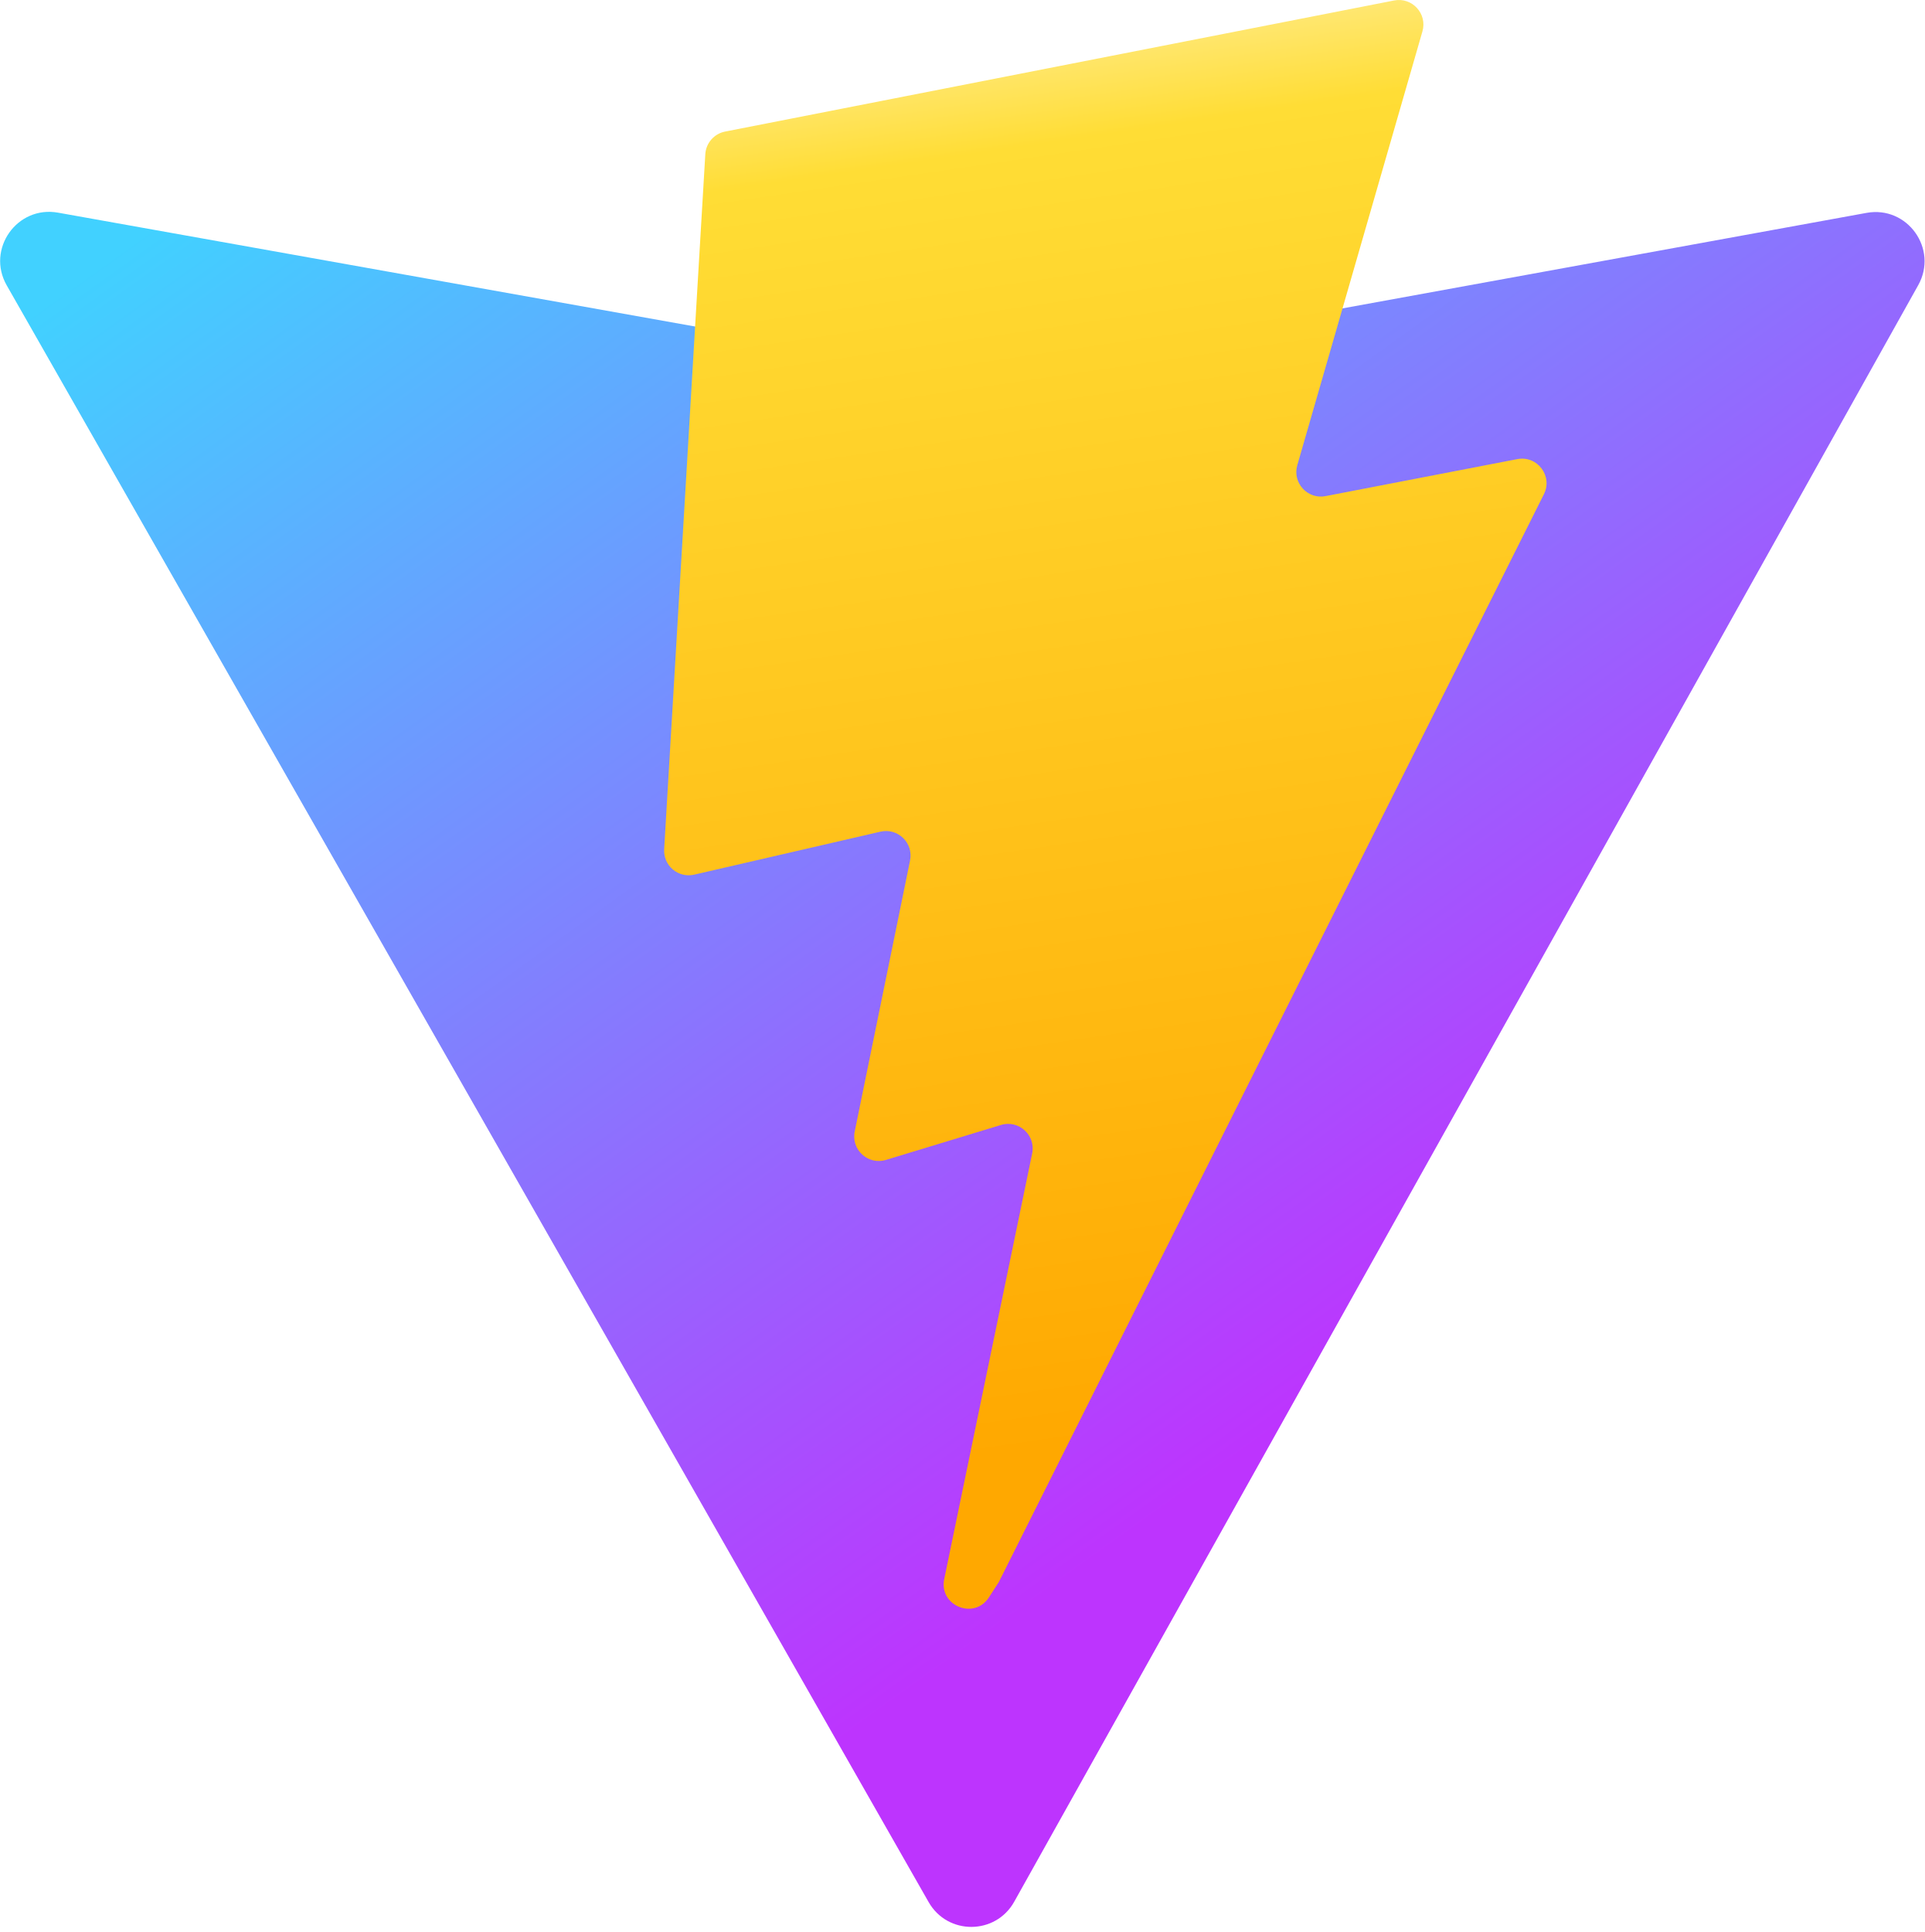
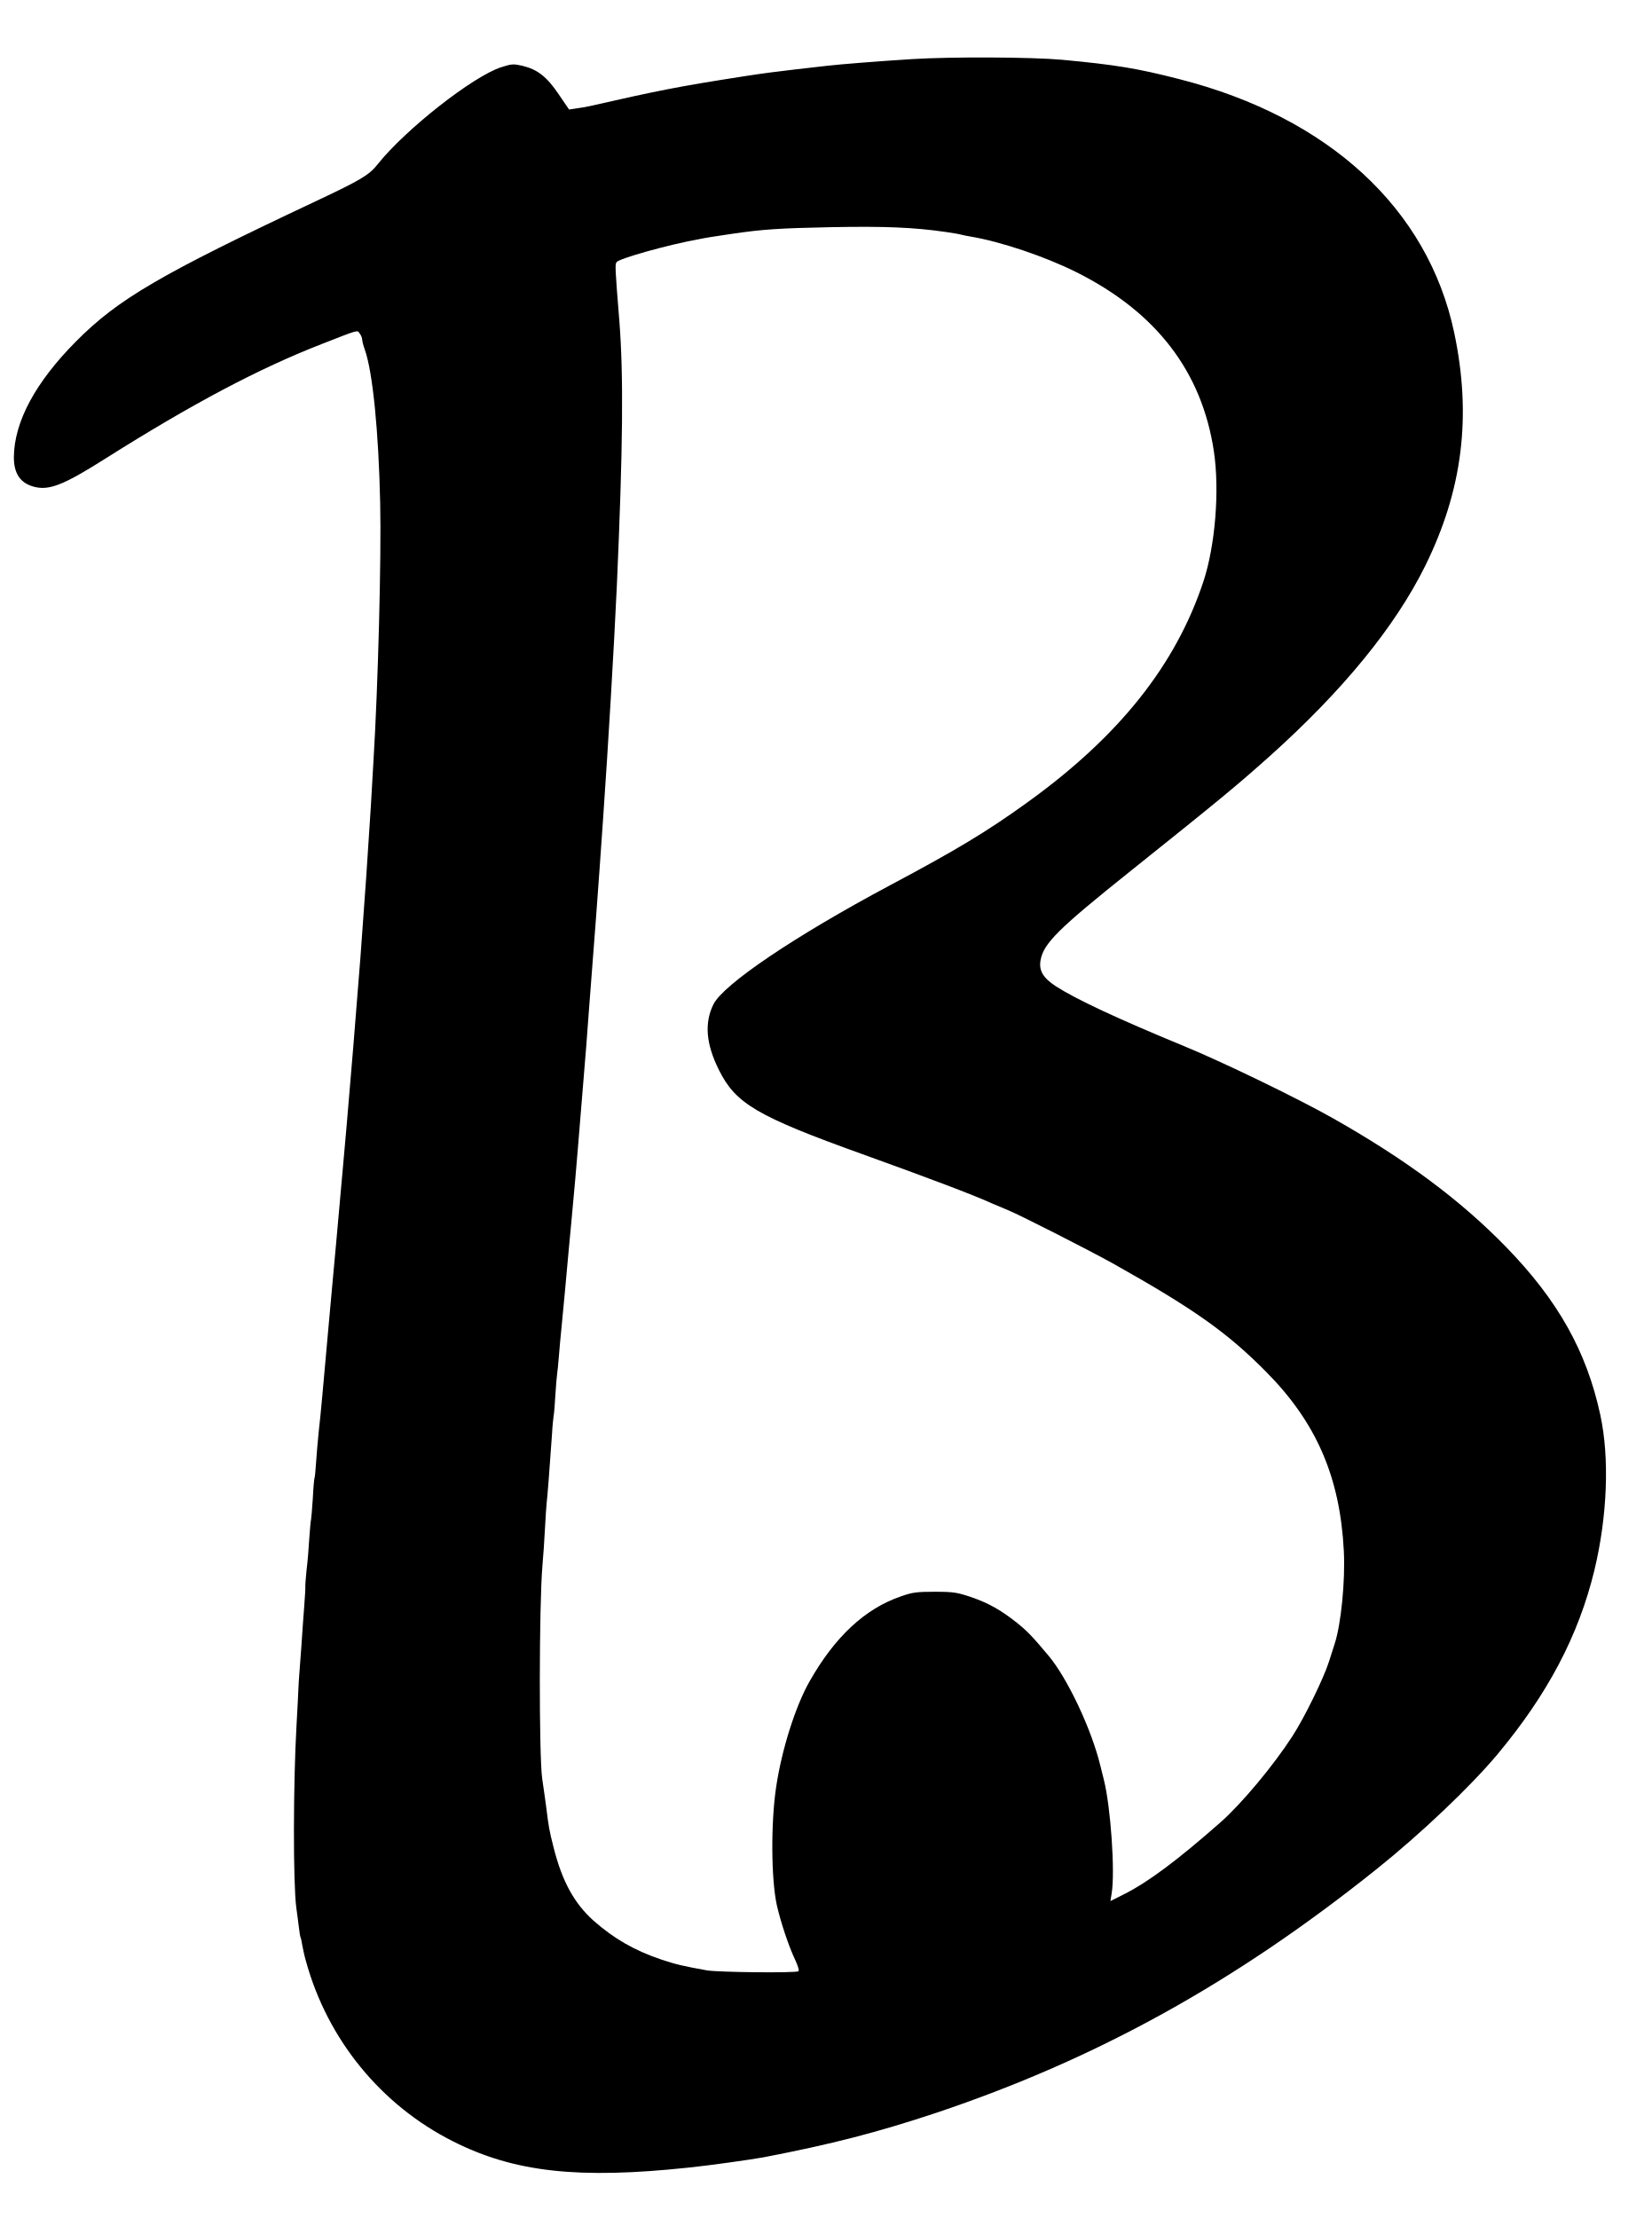
- <svg xmlns="http://www.w3.org/2000/svg" aria-hidden="true" role="img" class="iconify iconify--logos" width="31.88" height="32" preserveAspectRatio="xMidYMid meet" viewBox="0 0 256 257">
-   <defs>
-     <linearGradient id="IconifyId1813088fe1fbc01fb466" x1="-.828%" x2="57.636%" y1="7.652%" y2="78.411%">
-       <stop offset="0%" stop-color="#41D1FF" />
-       <stop offset="100%" stop-color="#BD34FE" />
-     </linearGradient>
-     <linearGradient id="IconifyId1813088fe1fbc01fb467" x1="43.376%" x2="50.316%" y1="2.242%" y2="89.03%">
-       <stop offset="0%" stop-color="#FFEA83" />
-       <stop offset="8.333%" stop-color="#FFDD35" />
-       <stop offset="100%" stop-color="#FFA800" />
-     </linearGradient>
-   </defs>
-   <path fill="url(#IconifyId1813088fe1fbc01fb466)" d="M255.153 37.938L134.897 252.976c-2.483 4.44-8.862 4.466-11.382.048L.875 37.958c-2.746-4.814 1.371-10.646 6.827-9.67l120.385 21.517a6.537 6.537 0 0 0 2.322-.004l117.867-21.483c5.438-.991 9.574 4.796 6.877 9.62Z" />
-   <path fill="url(#IconifyId1813088fe1fbc01fb467)" d="M185.432.063L96.44 17.501a3.268 3.268 0 0 0-2.634 3.014l-5.474 92.456a3.268 3.268 0 0 0 3.997 3.378l24.777-5.718c2.318-.535 4.413 1.507 3.936 3.838l-7.361 36.047c-.495 2.426 1.782 4.5 4.151 3.78l15.304-4.649c2.372-.72 4.652 1.36 4.15 3.788l-11.698 56.621c-.732 3.542 3.979 5.473 5.943 2.437l1.313-2.028l72.516-144.72c1.215-2.423-.88-5.186-3.54-4.672l-25.505 4.922c-2.396.462-4.435-1.77-3.759-4.114l16.646-57.705c.677-2.35-1.37-4.583-3.769-4.113Z" />
+ <svg xmlns="http://www.w3.org/2000/svg" version="1.0" width="953pt" height="1280pt" viewBox="0 0 953 1280" preserveAspectRatio="xMidYMid meet">
+   <g transform="translate(0,1280) scale(0.1,-0.1)" fill="#000000" stroke="none">
+     <path d="M5265 12459 c-208 -13 -417 -30 -495 -39 -41 -5 -120 -14 -175 -20 -105 -12 -199 -24 -300 -40 -374 -58 -495 -82 -890 -172 -22 -5 -58 -11 -81 -14 l-40 -6 -60 88 c-68 101 -122 143 -208 164 -53 12 -62 12 -124 -8 -163 -53 -550 -357 -711 -558 -50 -64 -97 -92 -356 -214 -903 -425 -1144 -566 -1387 -811 -235 -237 -356 -464 -358 -667 0 -95 37 -150 116 -171 87 -23 170 9 413 163 499 315 884 519 1246 660 222 87 206 82 221 61 8 -10 14 -26 14 -34 0 -9 7 -36 16 -61 45 -129 79 -468 88 -885 7 -311 -12 -1051 -39 -1490 -3 -49 -10 -166 -15 -260 -15 -244 -35 -535 -60 -870 -21 -275 -63 -784 -80 -975 -5 -58 -14 -159 -20 -225 -10 -114 -17 -189 -40 -447 -6 -62 -15 -160 -20 -218 -5 -58 -14 -157 -20 -220 -13 -141 -26 -287 -40 -445 -6 -66 -15 -160 -21 -210 -5 -49 -12 -128 -15 -175 -3 -47 -7 -87 -9 -90 -2 -3 -7 -57 -10 -120 -4 -63 -9 -117 -10 -120 -2 -3 -6 -51 -10 -105 -3 -55 -10 -139 -16 -187 -5 -48 -8 -91 -7 -95 1 -5 -2 -53 -6 -108 -4 -55 -10 -129 -12 -165 -2 -36 -8 -117 -13 -180 -5 -63 -9 -124 -9 -135 0 -11 -5 -108 -11 -215 -19 -333 -20 -910 -1 -1050 5 -36 12 -87 15 -114 3 -27 7 -51 9 -55 2 -3 7 -24 10 -45 4 -22 13 -65 22 -95 124 -451 433 -830 849 -1039 353 -178 721 -219 1360 -151 117 12 359 46 430 59 400 77 657 144 995 256 928 311 1727 753 2545 1408 257 206 540 475 696 661 291 349 468 685 560 1063 75 312 88 649 34 897 -79 367 -245 662 -544 969 -264 271 -576 503 -996 741 -197 112 -636 325 -860 417 -388 160 -627 272 -743 347 -73 48 -98 91 -87 150 18 98 101 180 525 519 514 411 609 490 795 656 424 380 725 748 899 1099 216 437 270 864 168 1347 -151 715 -723 1243 -1585 1463 -245 63 -369 83 -677 112 -175 16 -640 18 -865 4z m195 -998 c41 -6 82 -13 90 -16 8 -2 31 -7 50 -10 174 -29 431 -115 614 -207 459 -230 722 -573 791 -1032 34 -226 8 -544 -60 -751 -160 -483 -486 -893 -1014 -1274 -231 -167 -406 -273 -795 -480 -549 -293 -961 -571 -1019 -687 -53 -108 -43 -229 32 -379 96 -194 220 -267 826 -485 386 -139 648 -238 750 -285 17 -7 59 -25 95 -40 76 -32 463 -229 600 -305 467 -262 660 -398 885 -625 291 -293 428 -608 450 -1035 9 -173 -16 -427 -54 -540 -5 -14 -19 -59 -32 -100 -31 -97 -141 -322 -211 -430 -110 -170 -292 -388 -414 -496 -250 -220 -418 -346 -562 -418 l-74 -37 7 43 c21 123 -5 499 -45 658 -5 19 -14 55 -20 80 -51 211 -190 505 -299 635 -93 111 -123 142 -180 188 -94 75 -165 115 -266 150 -81 27 -102 31 -210 31 -104 0 -130 -3 -197 -27 -207 -71 -381 -234 -526 -490 -81 -142 -161 -394 -193 -610 -31 -207 -29 -532 4 -682 23 -100 68 -236 107 -318 15 -32 23 -60 18 -63 -17 -11 -464 -6 -528 5 -139 25 -178 34 -265 63 -154 52 -272 120 -391 225 -110 99 -180 226 -229 420 -26 103 -28 114 -44 243 -6 41 -15 111 -22 155 -19 131 -18 1002 1 1225 5 58 12 157 15 220 3 63 8 131 10 150 4 31 16 183 31 400 2 41 7 86 9 100 3 14 7 68 10 120 3 52 8 106 10 120 2 14 7 59 10 100 3 41 10 116 15 165 5 50 14 144 20 210 6 66 15 165 20 220 10 100 21 228 40 433 9 100 17 203 40 482 19 224 30 367 39 495 24 319 32 418 41 535 5 69 14 193 20 275 6 83 15 211 20 285 30 429 63 989 80 1355 35 796 39 1206 14 1525 -25 307 -25 324 -16 337 14 21 295 100 472 132 55 11 69 13 190 31 181 27 281 33 575 39 313 6 479 -1 665 -28z" />
+   </g>
</svg>
